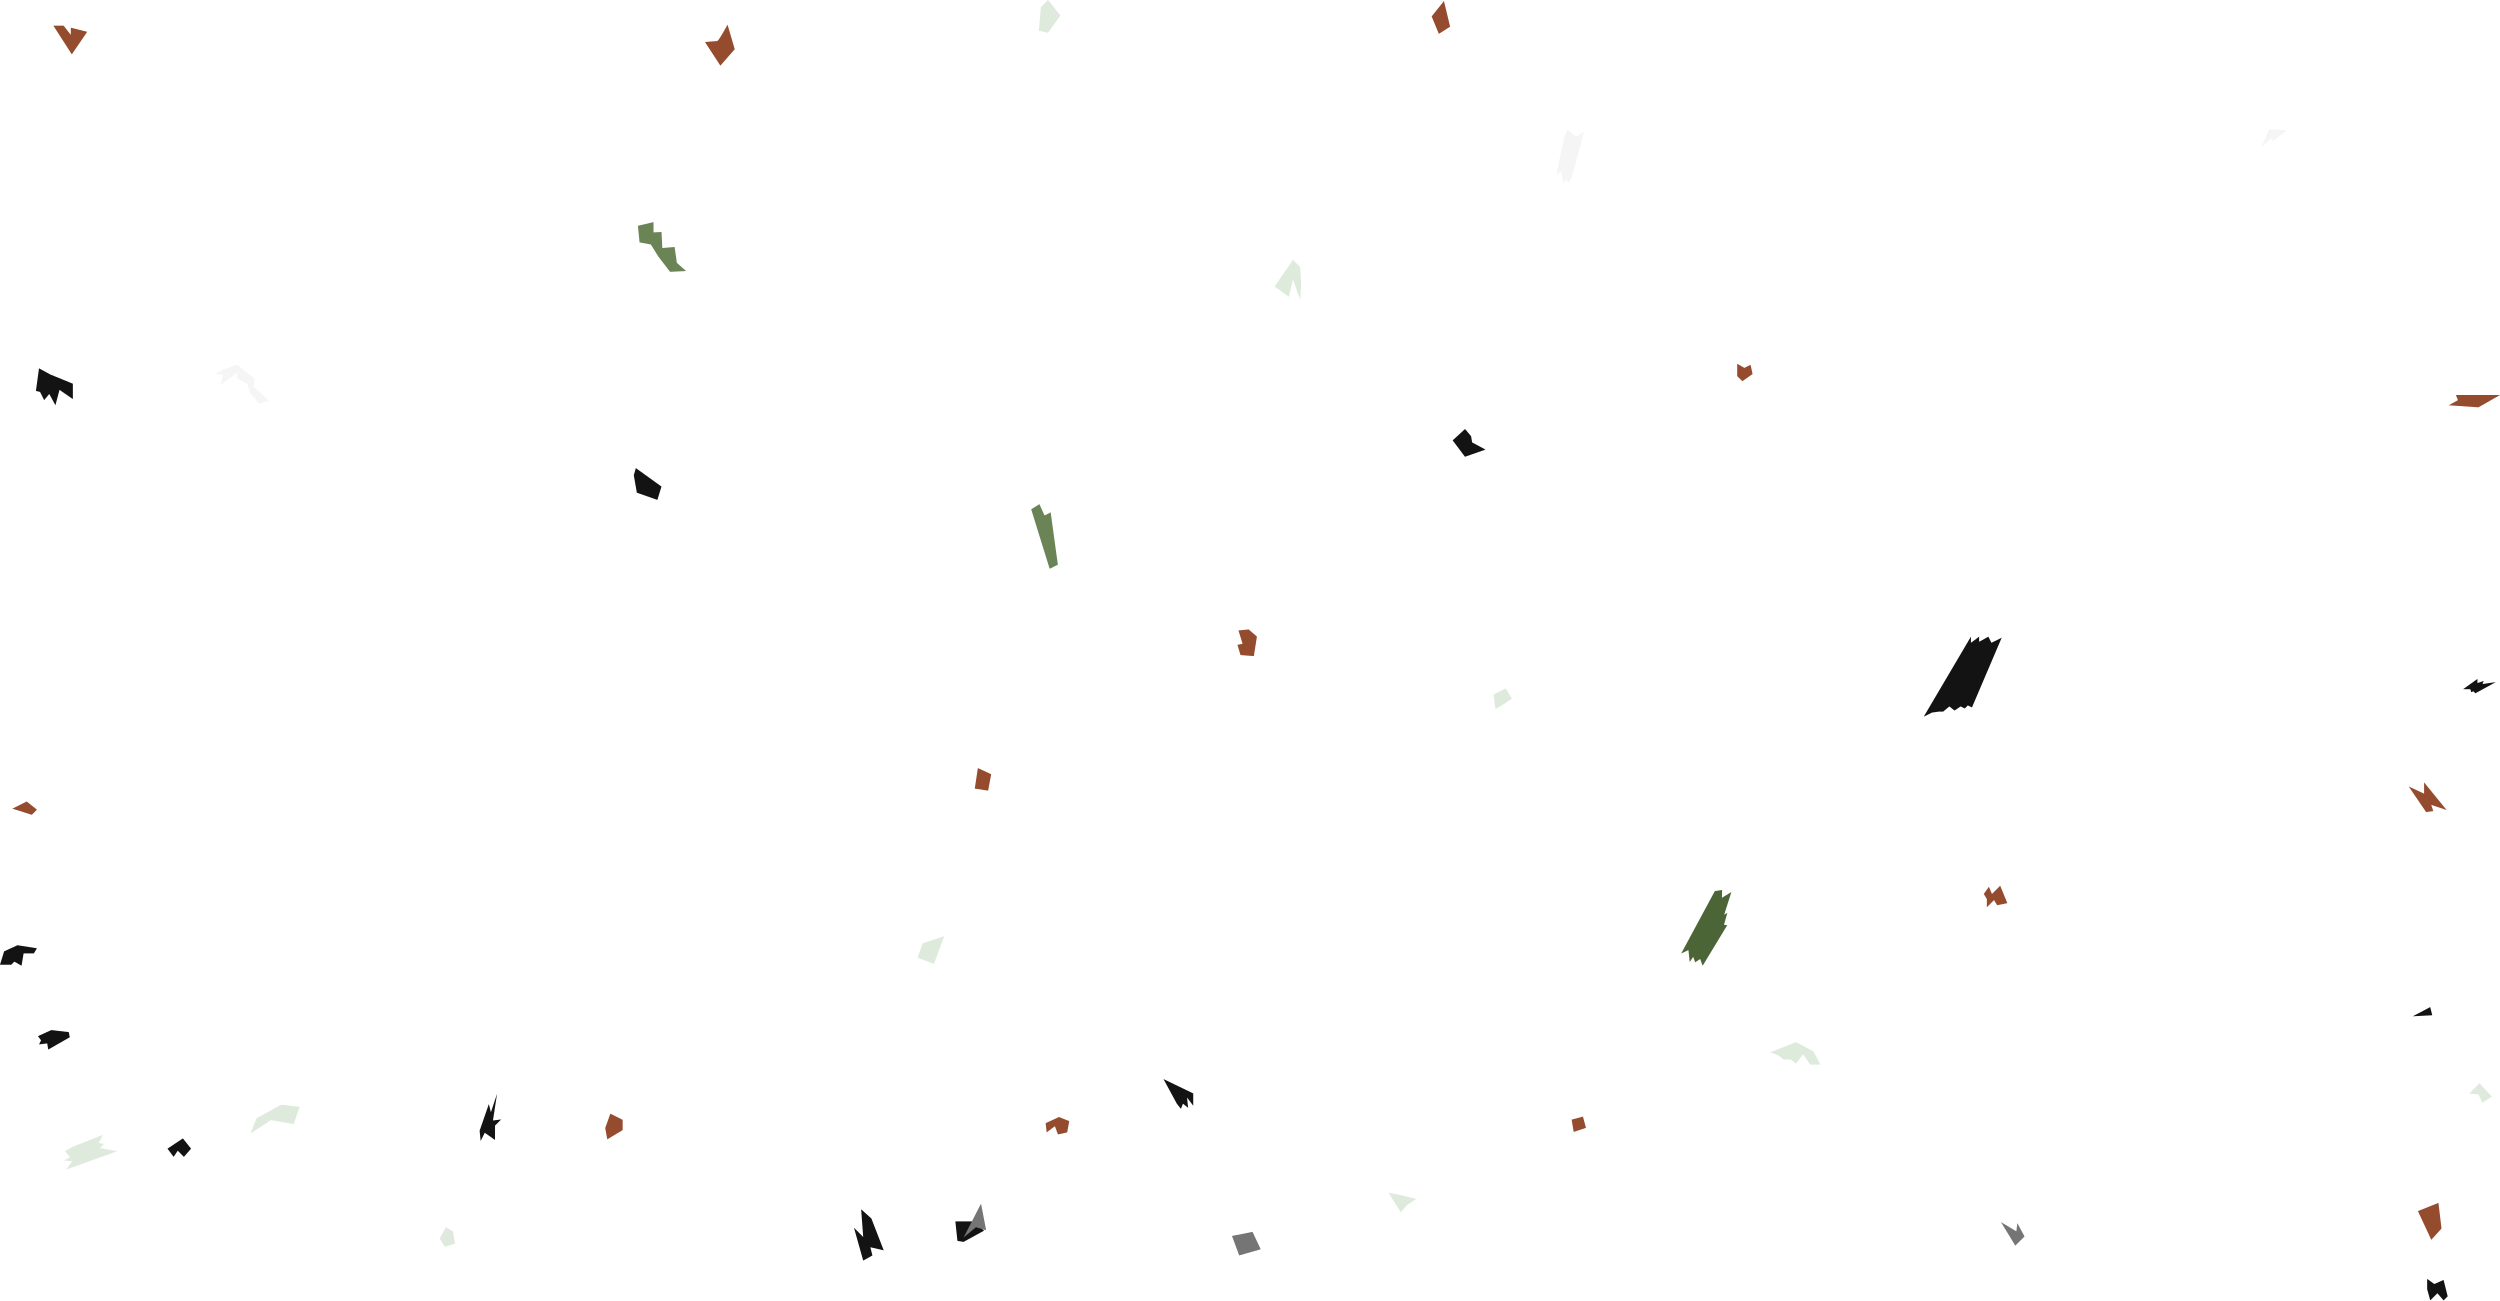
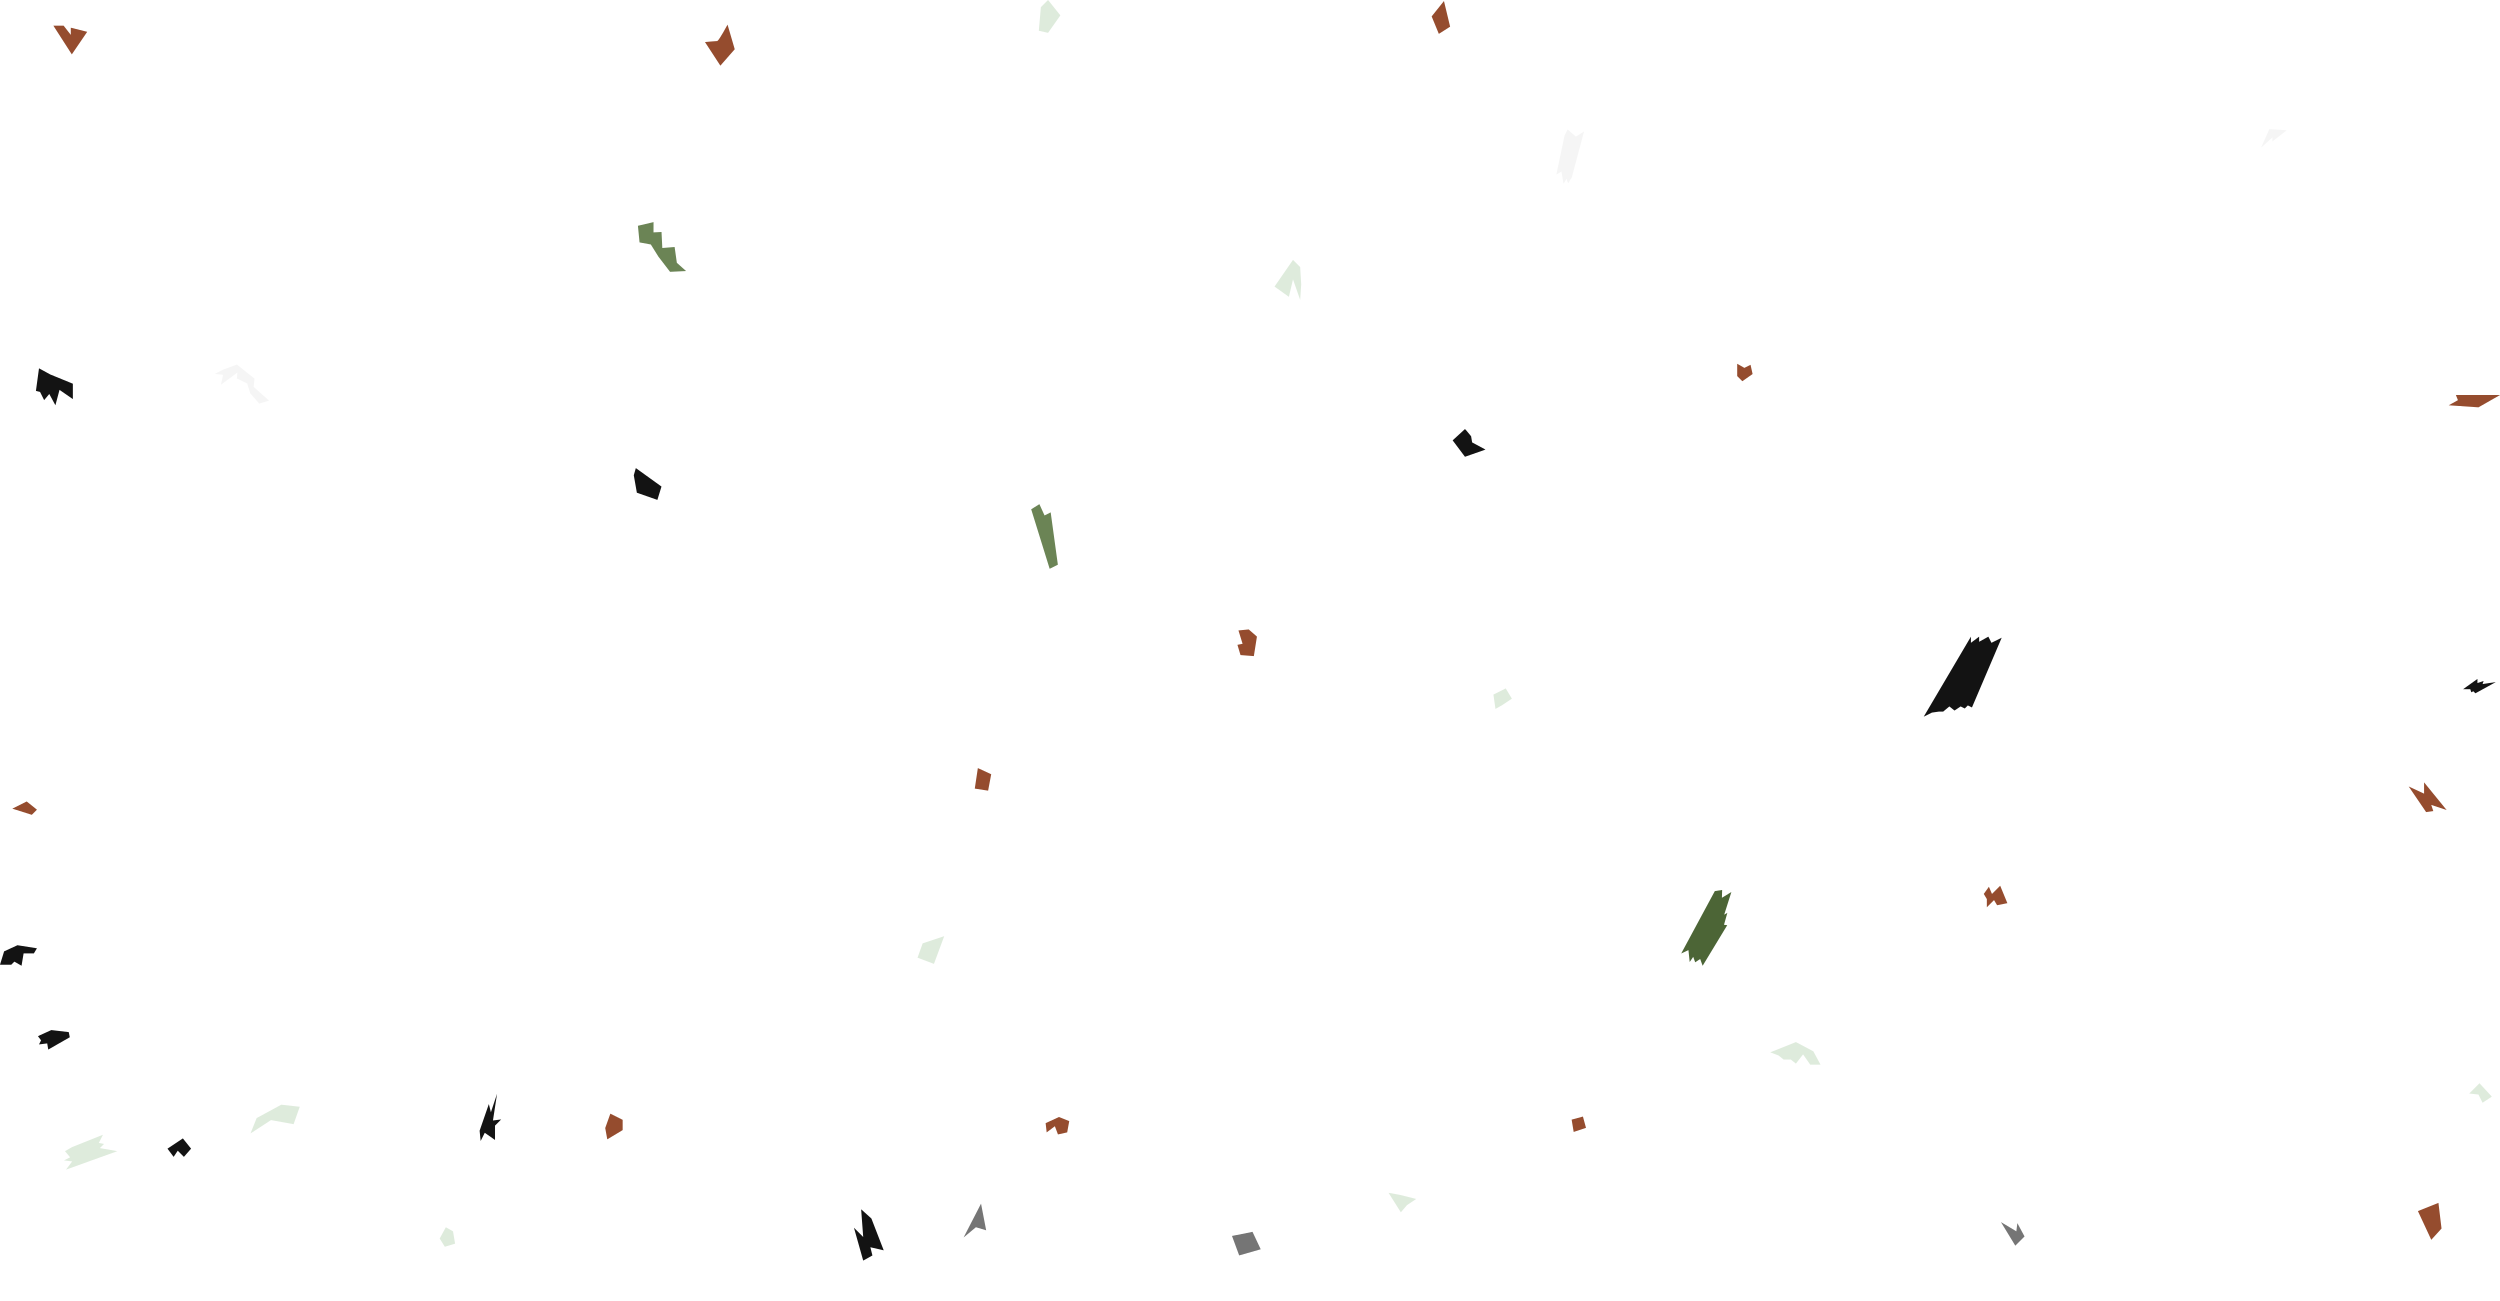
<svg xmlns="http://www.w3.org/2000/svg" height="428.62" viewBox="0 0 824 428.622">
  <g fill-rule="evenodd">
-     <path d="m305 146.38l15.556-26.378v2.029l2.706-2.029v1.691l3.043-1.691 1.015 2.029 3.382-1.691-9.807 23-1.353-.676-1.015 1.015-1.353-.677-2.029 1.353-1.69-1.353-2.029 1.691h-1.353l-2.367.338" transform="translate(329.06 89.84)" fill="#131313" />
-     <path d="m162.69 199.37l7.1-2.367-3.382 9.131-5.409-2.031" transform="translate(141.42 111.56)" fill="#deebdc" />
-     <g fill="#131313">
-       <path d="m169.71 265.76l6.764-3.72-3.382-3.044h-6.087l.676 6.425" transform="translate(147.88 143.57)" />
-       <path d="M207.4,233.116,203,225l9.807,4.735v4.058l-2.029-2.705.338,3.382-1.691-1.353-.676,1.691Z" transform="translate(180.48 130.66)" />
-     </g>
-     <g fill="#954c2e">
-       <path d="m170 290.03l4.4-2.029 3.382 1.353-.676 3.72-3.044.676-1.015-2.705-2.705 2.029" transform="translate(174.64 80.16)" />
-       <path d="m223.72 135l2.705 2.367-1.015 6.425-4.4-.338-1.01-3.381 1.691-.338-1.353-4.4" transform="translate(187.86 72.46)" />
-     </g>
-     <path d="M1.353,2.029,0,25.364l1.691-2.029L3.72,26.716l.338-2.029L5.411,26.04l1.015-1.691L8.116,26.04,9.807,10.484l-1.015.338L8.116,6.764,7.44,7.778,6.425,0,4.4,3.044,3.382.676Z" transform="matrix(.90631.42262-.42262.90631 564.84 291.29)" fill="#4c6536" />
-     <g fill="#deebdc">
-       <path d="m297 224.38l8.455-3.382 5.749 3.044 2.367 4.4h-3.382l-2.367-3.382-2.367 3.044-1.691-1.353h-2.364l-1.691-1.353" transform="translate(286.47 122.47)" />
-       <path d="m266 151.03l.676 4.735 2.367-1.353 3.044-2.029-2.029-3.382" transform="translate(226.23 77.9)" />
-     </g>
-     <g fill="#954c2e">
-       <path d="m282 241.01l.676 4.058 4.058-1.353-1.014-3.72" transform="translate(236.01 128.02)" />
-       <path d="m386.76 246l-6.764 2.705 4.4 9.469 3.382-3.72" transform="translate(416.95 150.47)" />
-       <path d="m339 321.7l1.691-2.367 1.015 2.367 2.705-2.705 2.367 5.749-3.382.676-1.015-1.691-2.367 2.367v-2.701" transform="translate(314.85-27.06)" />
-     </g>
-     <path d="m256.06 94l-4.058 3.72 4.058 5.411 6.764-2.367-4.4-2.367-.338-2.029-1.684-2.03" transform="translate(226.79 47.42)" fill="#131313" />
-     <path d="m302 115v4.058l1.691 1.691 3.382-2.367-.676-3.044-2.029 1.015" transform="translate(270.58 4.898)" fill="#954c2e" />
-     <path d="m163 86.69l6.087 19.614 2.705-1.353-2.367-17.247-2.025 1.015-1.695-3.72" transform="translate(176.88 81.17)" fill="#6b8455" />
-     <path d="m111.68 101l8.455 6.087-1.353 4.4-6.764-2.367-1.014-5.753" transform="translate(97.89 53.28)" fill="#131313" />
-     <g fill="#deebdc">
-       <path d="m71.03 178.4l8.116-4.4 6.087.676-2.032 5.749-7.44-1.353-6.76 4.397" transform="translate(13.565 190.11)" />
-       <path d="m217.09 53l-6.087 8.793 4.735 3.382 1.353-5.749 2.367 6.764.338-5.073-.338-5.749" transform="translate(209.08 32.66)" />
-     </g>
-     <path d="M307.705,42.029,305,54.88l1.691-1.015.676,4.058,1.015-1.691s.338,1.691.676,1.353a7.392,7.392,0,0,1,1.015-1.691l4.058-15.218-2.705,1.691L308.72,40Z" transform="translate(207.97 2.659)" fill="#f5f5f5" />
-     <path d="m123 48.749l5.073 7.778 4.735-5.411-2.368-8.116s-2.705 5.073-3.382 5.411c-.676 0-4.058.338-4.058.338" transform="translate(109.36-34.884)" fill="#954c2e" />
-     <path d="m184.68 21.367l-.676 7.778 3.044.676 4.058-5.749-4.058-5.072" transform="translate(158.39-19)" fill="#deebdc" />
-     <path d="M52,44l6.087,9.469,5.073-7.44-5.411-1.353v2.367L55.382,44Z" transform="translate(-34.415-35.545)" fill="#954c2e" />
-     <path d="m35 87.44l1.015-7.44 3.72 2.029 7.44 3.044v5.073l-4.4-3.044-1.353 5.073-2.02-3.72-1.691 2.029-1.353-2.705" transform="translate(-23.16 41.4)" fill="#131313" />
-     <path d="M5.749,0,1.691,3.72,3.382,7.1,1.691,11.5,0,17.585l3.382,4.058.338-4.058,3.72-3.72L4.735,10.822,8.793,7.44,7.1,5.411,9.807,3.382Z" transform="matrix(.602-.799.799.602 206.8 79.01)" fill="#6b8455" />
-     <path d="M1.353,4.058,4.058,0,11.5.338l1.353,2.367,6.764.676L17.585,6.087l-4.4-1.015L10.484,3.044l-3.72.676L5.749,2.029,3.72,8.455,2.367,5.411,0,6.764Z" transform="matrix(.809.588-.588.809 74.79 117.77)" fill="#f5f5f5" />
-     <path d="M37.676,221.691,41.4,220l5.749.676.338,1.691-7.1,4.058-.338-2.029-2.705.338.676-1.353L37,222.029Z" transform="translate(-24.487 119.51)" fill="#131313" />
-     <path d="m12 177.37l4.735-2.367 3.382 2.705-1.692 1.695" transform="translate(-7.942 89.16)" fill="#954c2e" />
-     <path d="m0 208.43l1.353-4.4 4.396-2.025 6.425 1.015-1.015 1.691h-3.381l-.678 4.058-2.367-1.353-1.013 1.014" transform="translate(0 109.54)" fill="#131313" />
-     <path d="m10.705 268.06l10.146-4.058-1.351 2.705 1.691.338-1.355 1.357 5.749 1.015-16.909 6.085 2.029-2.705-2.705-.34 2.029-1.015-1.691-2.029" transform="translate(13.08 110.01)" fill="#deebdc" />
-     <path d="m83 231.18l3.044-8.793.676 2.705 2.029-6.087-1.349 8.793 2.705-.338-2.029 2.029v4.735l-3.382-2.367-1.353 2.705" transform="translate(75.08 141.51)" fill="#131313" />
-     <g fill="#954c2e">
-       <path d="m108 281.74l1.691-4.735 4.058 2.029v3.382l-5.073 3.044" transform="translate(91.48 90.06)" />
-       <path d="m128.01 228l-1.015 6.764 4.4.676 1.015-5.411" transform="translate(194.29 25.16)" />
-     </g>
-     <path d="m7 326.38l5.073-3.382 2.705 3.382-2.367 2.705-2.029-2.029-1.353 2.029" transform="translate(48.2 52.22)" fill="#131313" />
-     <path d="m35 354.72l2.029-3.72 2.367 1.353.676 4.058-3.382 1.015" transform="translate(109.92 53.5)" fill="#deebdc" />
-     <path d="m124.04 351.91l-3.044-10.822 3.044 3.044-.677-9.131 3.382 3.044 4.058 10.484-4.4-1.015.676 2.705" transform="translate(160.47 63.58)" fill="#131313" />
-     <path d="m172 345.16l5.749-11.16 1.691 8.793-3.382-1.015" transform="translate(145.6 62.717)" fill="#757575" />
-     <path d="M248.058,373.425,244,367l3.72.676,5.411,1.353-3.044,2.029Z" transform="translate(213.66 26.15)" fill="#deebdc" />
-     <g fill="#757575">
-       <path d="m182.37 385.78l7.1-2.029-2.703-5.749-6.764 1.353" transform="translate(226.06 28.01)" />
-       <path d="M353.735,371.778,349,364l5.073,3.044.338-2.705,2.367,4.4Z" transform="translate(310.51 38.799)" />
-     </g>
-     <path d="m259.06 20l-4.058 5.073 2.367 5.749 3.72-2.367" transform="translate(216.87-19.662)" fill="#954c2e" />
-     <path d="m367.45 68.34l-5.75-.338-2.705 6.087 3.72-3.382v1.353" transform="translate(386.27-25.423)" fill="#f5f5f5" />
-     <path d="m426.91 90h-14.542l.676 1.691-3.043 1.691 9.807.676" transform="translate(397.09 40.2)" fill="#954c2e" />
-     <path d="m424 152.38l4.735-3.382v1.353l2.029-.676-.338 1.015 4.4-.676-6.764 3.72-.676-.676-.676.338-.338-1.015" transform="translate(387.83 74.78)" fill="#131313" />
-     <path d="m376.75 174.81l-5.749-8.454 5.073 2.367v-3.72l7.44 9.131-5.073-1.691.676 2.029" transform="translate(422.9 92.86)" fill="#954c2e" />
-     <path d="m430 234.38l3.382-3.382 4.058 4.4-3.044 2.029-1.353-2.705" transform="translate(383.86 126.04)" fill="#deebdc" />
-     <g fill="#131313">
-       <path d="m375 223.04l6.425-.338-.676-2.706" transform="translate(420.25 111.93)" />
-       <path d="M395.764,314.749l-1.353-5.411-3.044,1.353L389,309v3.382l1.015,3.72,2.367-2.367,2.029,2.367Z" transform="translate(410.99 112.52)" />
-     </g>
+     <path d="M52,44l6.087,9.469,5.073-7.44-5.411-1.353v2.367L55.382,44Z" transform="translate(-34.415-35.545)" fill="#954c2e">
+       <animate id="an001" attributeType="CSS" attributeName="opacity" begin="0s;an002.end" from="1" to="0" dur="3s" />
+       <animate id="an002" attributeType="CSS" attributeName="opacity" begin="an001.end" from="0" to="1" dur="3s" />
+     </path>
+     <path d="M1.353,4.058,4.058,0,11.5.338l1.353,2.367,6.764.676L17.585,6.087l-4.4-1.015L10.484,3.044l-3.72.676L5.749,2.029,3.72,8.455,2.367,5.411,0,6.764Z" transform="matrix(.809.588-.588.809 74.79 117.77)" fill="#f5f5f5">
+       <animate id="an003" attributeType="CSS" attributeName="opacity" begin="0.5s;an004.end" from="1" to="0" dur="3s" />
+       <animate id="an004" attributeType="CSS" attributeName="opacity" begin="an003.end" from="0" to="1" dur="3s" />
+     </path>
+     <path d="m305 146.38l15.556-26.378v2.029l2.706-2.029v1.691l3.043-1.691 1.015 2.029 3.382-1.691-9.807 23-1.353-.676-1.015 1.015-1.353-.677-2.029 1.353-1.69-1.353-2.029 1.691h-1.353l-2.367.338" transform="translate(329.06 89.84)" fill="#131313">
+       <animate id="an005" attributeType="CSS" attributeName="opacity" begin="1s;an006.end" from="1" to="0" dur="3s" />
+       <animate id="an006" attributeType="CSS" attributeName="opacity" begin="an005.end" from="0" to="1" dur="3s" />
+     </path>
+     <path d="m162.69 199.37l7.1-2.367-3.382 9.131-5.409-2.031" transform="translate(141.42 111.56)" fill="#deebdc">
+       <animate id="an007" attributeType="CSS" attributeName="opacity" begin="1.5s;an008.end" from="1" to="0" dur="3s" />
+       <animate id="an008" attributeType="CSS" attributeName="opacity" begin="an007.end" from="0" to="1" dur="3s" />
+     </path>
+     <path fill="#954c2e" d="m170 290.03l4.4-2.029 3.382 1.353-.676 3.72-3.044.676-1.015-2.705-2.705 2.029" transform="translate(174.64 80.16)">
+       <animate id="an009" attributeType="CSS" attributeName="opacity" begin="2s;an010.end" from="1" to="0" dur="3s" />
+       <animate id="an010" attributeType="CSS" attributeName="opacity" begin="an009.end" from="0" to="1" dur="3s" />
+     </path>
+     <path fill="#954c2e" d="m223.72 135l2.705 2.367-1.015 6.425-4.4-.338-1.01-3.381 1.691-.338-1.353-4.4" transform="translate(187.86 72.46)">
+       <animate id="an011" attributeType="CSS" attributeName="opacity" begin="2.5s;an012.end" from="1" to="0" dur="3s" />
+       <animate id="an012" attributeType="CSS" attributeName="opacity" begin="an011.end" from="0" to="1" dur="3s" />
+     </path>
+     <path d="M1.353,2.029,0,25.364l1.691-2.029L3.72,26.716l.338-2.029L5.411,26.04l1.015-1.691L8.116,26.04,9.807,10.484l-1.015.338L8.116,6.764,7.44,7.778,6.425,0,4.4,3.044,3.382.676Z" transform="matrix(.90631.42262-.42262.90631 564.84 291.29)" fill="#4c6536">
+       <animate id="an013" attributeType="CSS" attributeName="opacity" begin="3s;an014.end" from="1" to="0" dur="3s" />
+       <animate id="an014" attributeType="CSS" attributeName="opacity" begin="an013.end" from="0" to="1" dur="3s" />
+     </path>
+     <path fill="#deebdc" d="m297 224.38l8.455-3.382 5.749 3.044 2.367 4.4h-3.382l-2.367-3.382-2.367 3.044-1.691-1.353h-2.364l-1.691-1.353" transform="translate(286.47 122.47)">
+       <animate id="an015" attributeType="CSS" attributeName="opacity" begin="3.5s;an016.end" from="1" to="0" dur="3s" />
+       <animate id="an016" attributeType="CSS" attributeName="opacity" begin="an015.end" from="0" to="1" dur="3s" />
+     </path>
+     <path fill="#deebdc" d="m266 151.03l.676 4.735 2.367-1.353 3.044-2.029-2.029-3.382" transform="translate(226.23 77.9)">
+       <animate id="an017" attributeType="CSS" attributeName="opacity" begin="4s;an018.end" from="1" to="0" dur="3s" />
+       <animate id="an018" attributeType="CSS" attributeName="opacity" begin="an017.end" from="0" to="1" dur="3s" />
+     </path>
+     <path fill="#954c2e" d="m282 241.01l.676 4.058 4.058-1.353-1.014-3.72" transform="translate(236.01 128.02)">
+       <animate id="an019" attributeType="CSS" attributeName="opacity" begin="4.5s;an020.end" from="1" to="0" dur="3s" />
+       <animate id="an020" attributeType="CSS" attributeName="opacity" begin="an019.end" from="0" to="1" dur="3s" />
+     </path>
+     <path fill="#954c2e" d="m386.76 246l-6.764 2.705 4.4 9.469 3.382-3.72" transform="translate(416.95 150.47)">
+       <animate id="an021" attributeType="CSS" attributeName="opacity" begin="5s;an022.end" from="1" to="0" dur="3s" />
+       <animate id="an022" attributeType="CSS" attributeName="opacity" begin="an021.end" from="0" to="1" dur="3s" />
+     </path>
+     <path fill="#954c2e" d="m339 321.7l1.691-2.367 1.015 2.367 2.705-2.705 2.367 5.749-3.382.676-1.015-1.691-2.367 2.367v-2.701" transform="translate(314.85-27.06)">
+       <animate id="an023" attributeType="CSS" attributeName="opacity" begin="5.5s;an024.end" from="1" to="0" dur="3s" />
+       <animate id="an024" attributeType="CSS" attributeName="opacity" begin="an023.end" from="0" to="1" dur="3s" />
+     </path>
+     <path d="m256.06 94l-4.058 3.72 4.058 5.411 6.764-2.367-4.4-2.367-.338-2.029-1.684-2.03" transform="translate(226.79 47.42)" fill="#131313">
+       <animate id="an025" attributeType="CSS" attributeName="opacity" begin="0s;an026.end" from="1" to="0" dur="3s" />
+       <animate id="an026" attributeType="CSS" attributeName="opacity" begin="an025.end" from="0" to="1" dur="3s" />
+     </path>
+     <path d="m302 115v4.058l1.691 1.691 3.382-2.367-.676-3.044-2.029 1.015" transform="translate(270.58 4.898)" fill="#954c2e">
+       <animate id="an027" attributeType="CSS" attributeName="opacity" begin="0.5s;an028.end" from="1" to="0" dur="3s" />
+       <animate id="an028" attributeType="CSS" attributeName="opacity" begin="an027.end" from="0" to="1" dur="3s" />
+     </path>
+     <path d="m163 86.69l6.087 19.614 2.705-1.353-2.367-17.247-2.025 1.015-1.695-3.72" transform="translate(176.88 81.17)" fill="#6b8455">
+       <animate id="an029" attributeType="CSS" attributeName="opacity" begin="1s;an030.end" from="1" to="0" dur="3s" />
+       <animate id="an030" attributeType="CSS" attributeName="opacity" begin="an029.end" from="0" to="1" dur="3s" />
+     </path>
+     <path d="m111.68 101l8.455 6.087-1.353 4.4-6.764-2.367-1.014-5.753" transform="translate(97.89 53.28)" fill="#131313">
+       <animate id="an021" attributeType="CSS" attributeName="opacity" begin="1.5s;an032.end" from="1" to="0" dur="3s" />
+       <animate id="an032" attributeType="CSS" attributeName="opacity" begin="an031.end" from="0" to="1" dur="3s" />
+     </path>
+     <path fill="#deebdc" d="m71.03 178.4l8.116-4.4 6.087.676-2.032 5.749-7.44-1.353-6.76 4.397" transform="translate(13.565 190.11)">
+       <animate id="an033" attributeType="CSS" attributeName="opacity" begin="2s;an034.end" from="1" to="0" dur="3s" />
+       <animate id="an034" attributeType="CSS" attributeName="opacity" begin="an033.end" from="0" to="1" dur="3s" />
+     </path>
+     <path fill="#deebdc" d="m217.09 53l-6.087 8.793 4.735 3.382 1.353-5.749 2.367 6.764.338-5.073-.338-5.749" transform="translate(209.08 32.66)">
+       <animate id="an035" attributeType="CSS" attributeName="opacity" begin="2.5s;an036.end" from="1" to="0" dur="3s" />
+       <animate id="an036" attributeType="CSS" attributeName="opacity" begin="an035.end" from="0" to="1" dur="3s" />
+     </path>
+     <path d="M307.705,42.029,305,54.88l1.691-1.015.676,4.058,1.015-1.691s.338,1.691.676,1.353a7.392,7.392,0,0,1,1.015-1.691l4.058-15.218-2.705,1.691L308.72,40Z" transform="translate(207.97 2.659)" fill="#f5f5f5">
+       <animate id="an037" attributeType="CSS" attributeName="opacity" begin="3s;an038.end" from="1" to="0" dur="3s" />
+       <animate id="an038" attributeType="CSS" attributeName="opacity" begin="an037.end" from="0" to="1" dur="3s" />
+     </path>
+     <path d="m123 48.749l5.073 7.778 4.735-5.411-2.368-8.116s-2.705 5.073-3.382 5.411c-.676 0-4.058.338-4.058.338" transform="translate(109.36-34.884)" fill="#954c2e">
+       <animate id="an039" attributeType="CSS" attributeName="opacity" begin="3.5s;an040.end" from="1" to="0" dur="3s" />
+       <animate id="an040" attributeType="CSS" attributeName="opacity" begin="an039.end" from="0" to="1" dur="3s" />
+     </path>
+     <path d="m184.68 21.367l-.676 7.778 3.044.676 4.058-5.749-4.058-5.072" transform="translate(158.39-19)" fill="#deebdc">
+       <animate id="an041" attributeType="CSS" attributeName="opacity" begin="4s;an042.end" from="1" to="0" dur="3s" />
+       <animate id="an042" attributeType="CSS" attributeName="opacity" begin="an041.end" from="0" to="1" dur="3s" />
+     </path>
+     <path d="m35 87.44l1.015-7.44 3.72 2.029 7.44 3.044v5.073l-4.4-3.044-1.353 5.073-2.02-3.72-1.691 2.029-1.353-2.705" transform="translate(-23.16 41.4)" fill="#131313">
+       <animate id="an043" attributeType="CSS" attributeName="opacity" begin="4.5s;an044.end" from="1" to="0" dur="3s" />
+       <animate id="an044" attributeType="CSS" attributeName="opacity" begin="an043.end" from="0" to="1" dur="3s" />
+     </path>
+     <path d="M5.749,0,1.691,3.72,3.382,7.1,1.691,11.5,0,17.585l3.382,4.058.338-4.058,3.72-3.72L4.735,10.822,8.793,7.44,7.1,5.411,9.807,3.382Z" transform="matrix(.602-.799.799.602 206.8 79.01)" fill="#6b8455">
+       <animate id="an045" attributeType="CSS" attributeName="opacity" begin="5s;an046.end" from="1" to="0" dur="3s" />
+       <animate id="an046" attributeType="CSS" attributeName="opacity" begin="an045.end" from="0" to="1" dur="3s" />
+     </path>
+     <path d="M37.676,221.691,41.4,220l5.749.676.338,1.691-7.1,4.058-.338-2.029-2.705.338.676-1.353L37,222.029Z" transform="translate(-24.487 119.51)" fill="#131313">
+       <animate id="an047" attributeType="CSS" attributeName="opacity" begin="5.5s;an048.end" from="1" to="0" dur="3s" />
+       <animate id="an048" attributeType="CSS" attributeName="opacity" begin="an047.end" from="0" to="1" dur="3s" />
+     </path>
+     <path d="m12 177.37l4.735-2.367 3.382 2.705-1.692 1.695" transform="translate(-7.942 89.16)" fill="#954c2e">
+       <animate id="an049" attributeType="CSS" attributeName="opacity" begin="0s;an050.end" from="1" to="0" dur="3s" />
+       <animate id="an050" attributeType="CSS" attributeName="opacity" begin="an049.end" from="0" to="1" dur="3s" />
+     </path>
+     <path d="m0 208.43l1.353-4.4 4.396-2.025 6.425 1.015-1.015 1.691h-3.381l-.678 4.058-2.367-1.353-1.013 1.014" transform="translate(0 109.54)" fill="#131313">
+       <animate id="an051" attributeType="CSS" attributeName="opacity" begin="0.5s;an052.end" from="1" to="0" dur="3s" />
+       <animate id="an052" attributeType="CSS" attributeName="opacity" begin="an051.end" from="0" to="1" dur="3s" />
+     </path>
+     <path d="m10.705 268.06l10.146-4.058-1.351 2.705 1.691.338-1.355 1.357 5.749 1.015-16.909 6.085 2.029-2.705-2.705-.34 2.029-1.015-1.691-2.029" transform="translate(13.08 110.01)" fill="#deebdc">
+       <animate id="an053" attributeType="CSS" attributeName="opacity" begin="1s;an054.end" from="1" to="0" dur="3s" />
+       <animate id="an054" attributeType="CSS" attributeName="opacity" begin="an053.end" from="0" to="1" dur="3s" />
+     </path>
+     <path d="m83 231.18l3.044-8.793.676 2.705 2.029-6.087-1.349 8.793 2.705-.338-2.029 2.029v4.735l-3.382-2.367-1.353 2.705" transform="translate(75.08 141.51)" fill="#131313">
+       <animate id="an055" attributeType="CSS" attributeName="opacity" begin="1.5s;an056.end" from="1" to="0" dur="3s" />
+       <animate id="an056" attributeType="CSS" attributeName="opacity" begin="an055.end" from="0" to="1" dur="3s" />
+     </path>
+     <path fill="#954c2e" d="m108 281.74l1.691-4.735 4.058 2.029v3.382l-5.073 3.044" transform="translate(91.48 90.06)">
+       <animate id="an057" attributeType="CSS" attributeName="opacity" begin="2s;an058.end" from="1" to="0" dur="3s" />
+       <animate id="an058" attributeType="CSS" attributeName="opacity" begin="an057.end" from="0" to="1" dur="3s" />
+     </path>
+     <path fill="#954c2e" d="m128.01 228l-1.015 6.764 4.4.676 1.015-5.411" transform="translate(194.29 25.16)">
+       <animate id="an059" attributeType="CSS" attributeName="opacity" begin="2.5s;an060.end" from="1" to="0" dur="3s" />
+       <animate id="an060" attributeType="CSS" attributeName="opacity" begin="an059.end" from="0" to="1" dur="3s" />
+     </path>
+     <path d="m7 326.38l5.073-3.382 2.705 3.382-2.367 2.705-2.029-2.029-1.353 2.029" transform="translate(48.2 52.22)" fill="#131313">
+       <animate id="an061" attributeType="CSS" attributeName="opacity" begin="3s;an062.end" from="1" to="0" dur="3s" />
+       <animate id="an062" attributeType="CSS" attributeName="opacity" begin="an061.end" from="0" to="1" dur="3s" />
+     </path>
+     <path d="m35 354.72l2.029-3.72 2.367 1.353.676 4.058-3.382 1.015" transform="translate(109.92 53.5)" fill="#deebdc">
+       <animate id="an063" attributeType="CSS" attributeName="opacity" begin="3.5s;an064.end" from="1" to="0" dur="3s" />
+       <animate id="an064" attributeType="CSS" attributeName="opacity" begin="an063.end" from="0" to="1" dur="3s" />
+     </path>
+     <path d="m124.04 351.91l-3.044-10.822 3.044 3.044-.677-9.131 3.382 3.044 4.058 10.484-4.4-1.015.676 2.705" transform="translate(160.47 63.58)" fill="#131313">
+       <animate id="an065" attributeType="CSS" attributeName="opacity" begin="4s;an066.end" from="1" to="0" dur="3s" />
+       <animate id="an066" attributeType="CSS" attributeName="opacity" begin="an065.end" from="0" to="1" dur="3s" />
+     </path>
+     <path d="m172 345.16l5.749-11.16 1.691 8.793-3.382-1.015" transform="translate(145.6 62.717)" fill="#757575">
+       <animate id="an067" attributeType="CSS" attributeName="opacity" begin="4.5s;an068.end" from="1" to="0" dur="3s" />
+       <animate id="an068" attributeType="CSS" attributeName="opacity" begin="an067.end" from="0" to="1" dur="3s" />
+     </path>
+     <path d="M248.058,373.425,244,367l3.72.676,5.411,1.353-3.044,2.029Z" transform="translate(213.66 26.15)" fill="#deebdc">
+       <animate id="an069" attributeType="CSS" attributeName="opacity" begin="5s;an070.end" from="1" to="0" dur="3s" />
+       <animate id="an070" attributeType="CSS" attributeName="opacity" begin="an069.end" from="0" to="1" dur="3s" />
+     </path>
+     <path fill="#757575" d="m182.37 385.78l7.1-2.029-2.703-5.749-6.764 1.353" transform="translate(226.06 28.01)">
+       <animate id="an071" attributeType="CSS" attributeName="opacity" begin="5.5s;an072.end" from="1" to="0" dur="3s" />
+       <animate id="an072" attributeType="CSS" attributeName="opacity" begin="an071.end" from="0" to="1" dur="3s" />
+     </path>
+     <path fill="#757575" d="M353.735,371.778,349,364l5.073,3.044.338-2.705,2.367,4.4Z" transform="translate(310.51 38.799)">
+       <animate id="an073" attributeType="CSS" attributeName="opacity" begin="0.5s;an074.end" from="1" to="0" dur="3s" />
+       <animate id="an074" attributeType="CSS" attributeName="opacity" begin="an073.end" from="0" to="1" dur="3s" />
+     </path>
+     <path d="m259.06 20l-4.058 5.073 2.367 5.749 3.72-2.367" transform="translate(216.87-19.662)" fill="#954c2e">
+       <animate id="an075" attributeType="CSS" attributeName="opacity" begin="1s;an076.end" from="1" to="0" dur="3s" />
+       <animate id="an076" attributeType="CSS" attributeName="opacity" begin="an075.end" from="0" to="1" dur="3s" />
+     </path>
+     <path d="m367.45 68.34l-5.75-.338-2.705 6.087 3.72-3.382v1.353" transform="translate(386.27-25.423)" fill="#f5f5f5">
+       <animate id="an077" attributeType="CSS" attributeName="opacity" begin="1.5s;an078.end" from="1" to="0" dur="3s" />
+       <animate id="an078" attributeType="CSS" attributeName="opacity" begin="an077.end" from="0" to="1" dur="3s" />
+     </path>
+     <path d="m426.91 90h-14.542l.676 1.691-3.043 1.691 9.807.676" transform="translate(397.09 40.2)" fill="#954c2e">
+       <animate id="an079" attributeType="CSS" attributeName="opacity" begin="2s;an080.end" from="1" to="0" dur="3s" />
+       <animate id="an080" attributeType="CSS" attributeName="opacity" begin="an079.end" from="0" to="1" dur="3s" />
+     </path>
+     <path d="m424 152.38l4.735-3.382v1.353l2.029-.676-.338 1.015 4.4-.676-6.764 3.72-.676-.676-.676.338-.338-1.015" transform="translate(387.83 74.78)" fill="#131313">
+       <animate id="an081" attributeType="CSS" attributeName="opacity" begin="2.5s;an082.end" from="1" to="0" dur="3s" />
+       <animate id="an082" attributeType="CSS" attributeName="opacity" begin="an081.end" from="0" to="1" dur="3s" />
+     </path>
+     <path d="m376.75 174.81l-5.749-8.454 5.073 2.367v-3.72l7.44 9.131-5.073-1.691.676 2.029" transform="translate(422.9 92.86)" fill="#954c2e">
+       <animate id="an083" attributeType="CSS" attributeName="opacity" begin="3s;an084.end" from="1" to="0" dur="3s" />
+       <animate id="an084" attributeType="CSS" attributeName="opacity" begin="an083.end" from="0" to="1" dur="3s" />
+     </path>
+     <path d="m430 234.38l3.382-3.382 4.058 4.4-3.044 2.029-1.353-2.705" transform="translate(383.86 126.04)" fill="#deebdc">
+       <animate id="an085" attributeType="CSS" attributeName="opacity" begin="3.5s;an086.end" from="1" to="0" dur="3s" />
+       <animate id="an086" attributeType="CSS" attributeName="opacity" begin="an085.end" from="0" to="1" dur="3s" />
+     </path>
  </g>
</svg>
